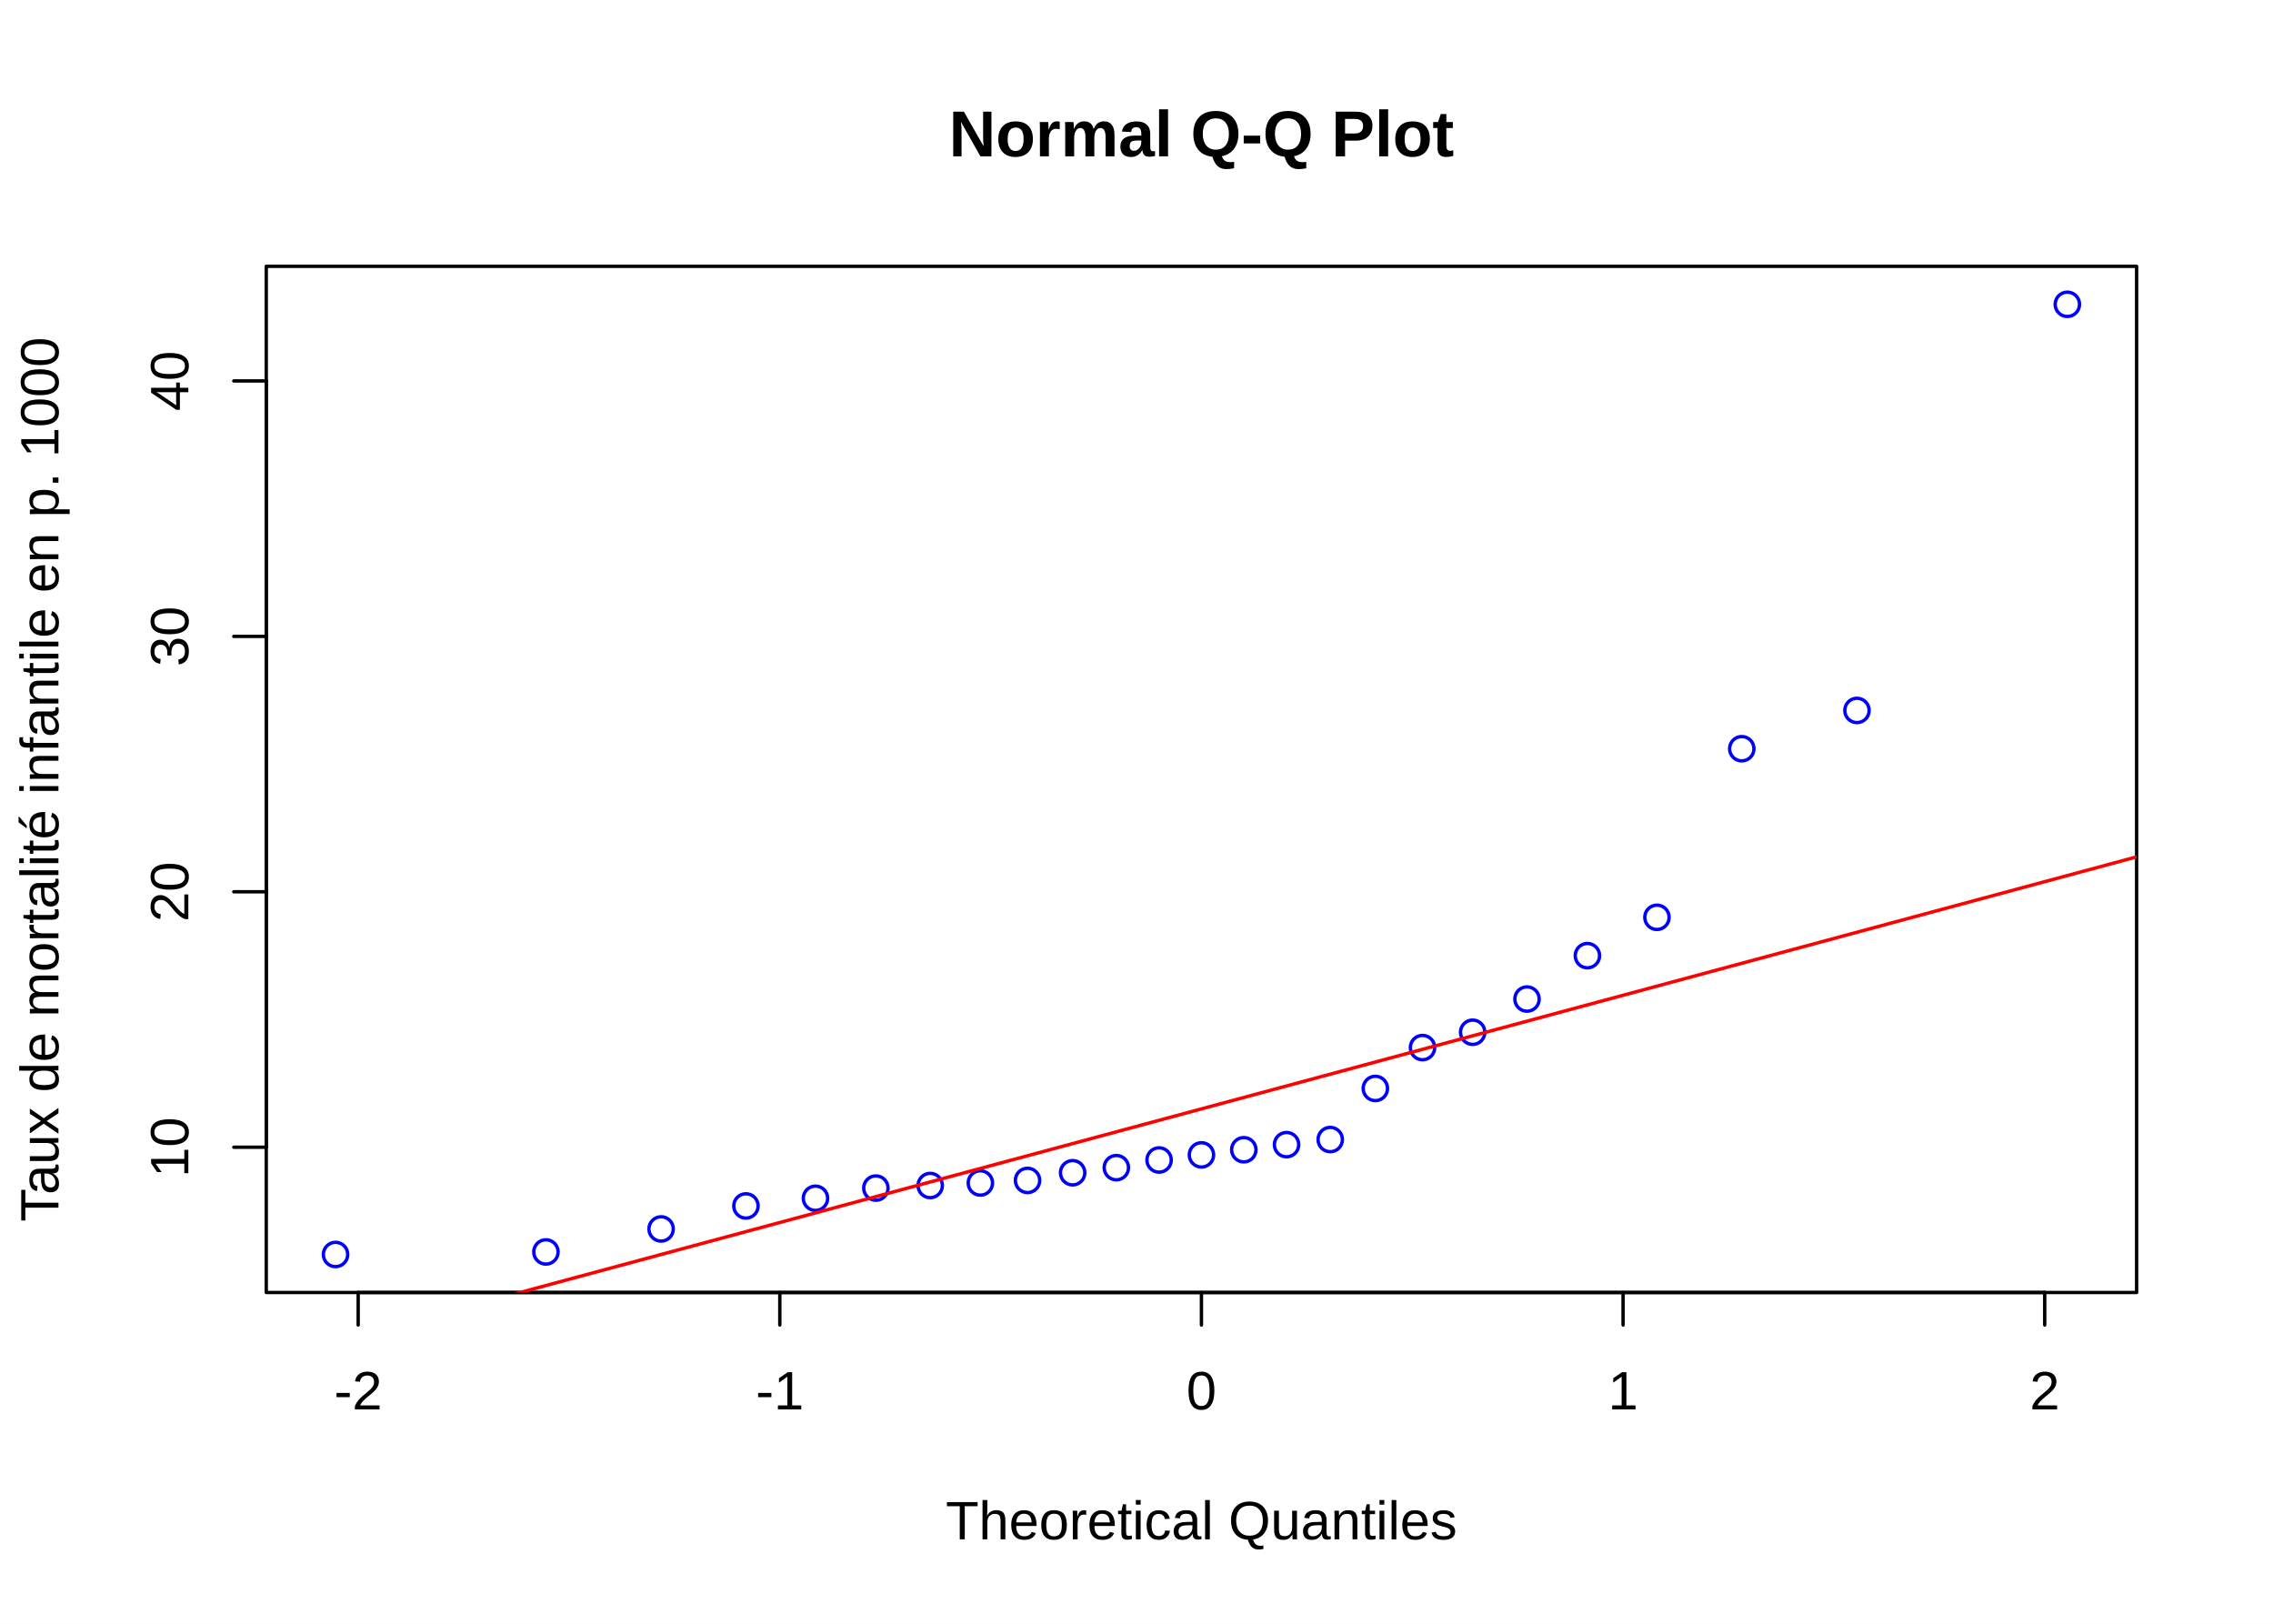
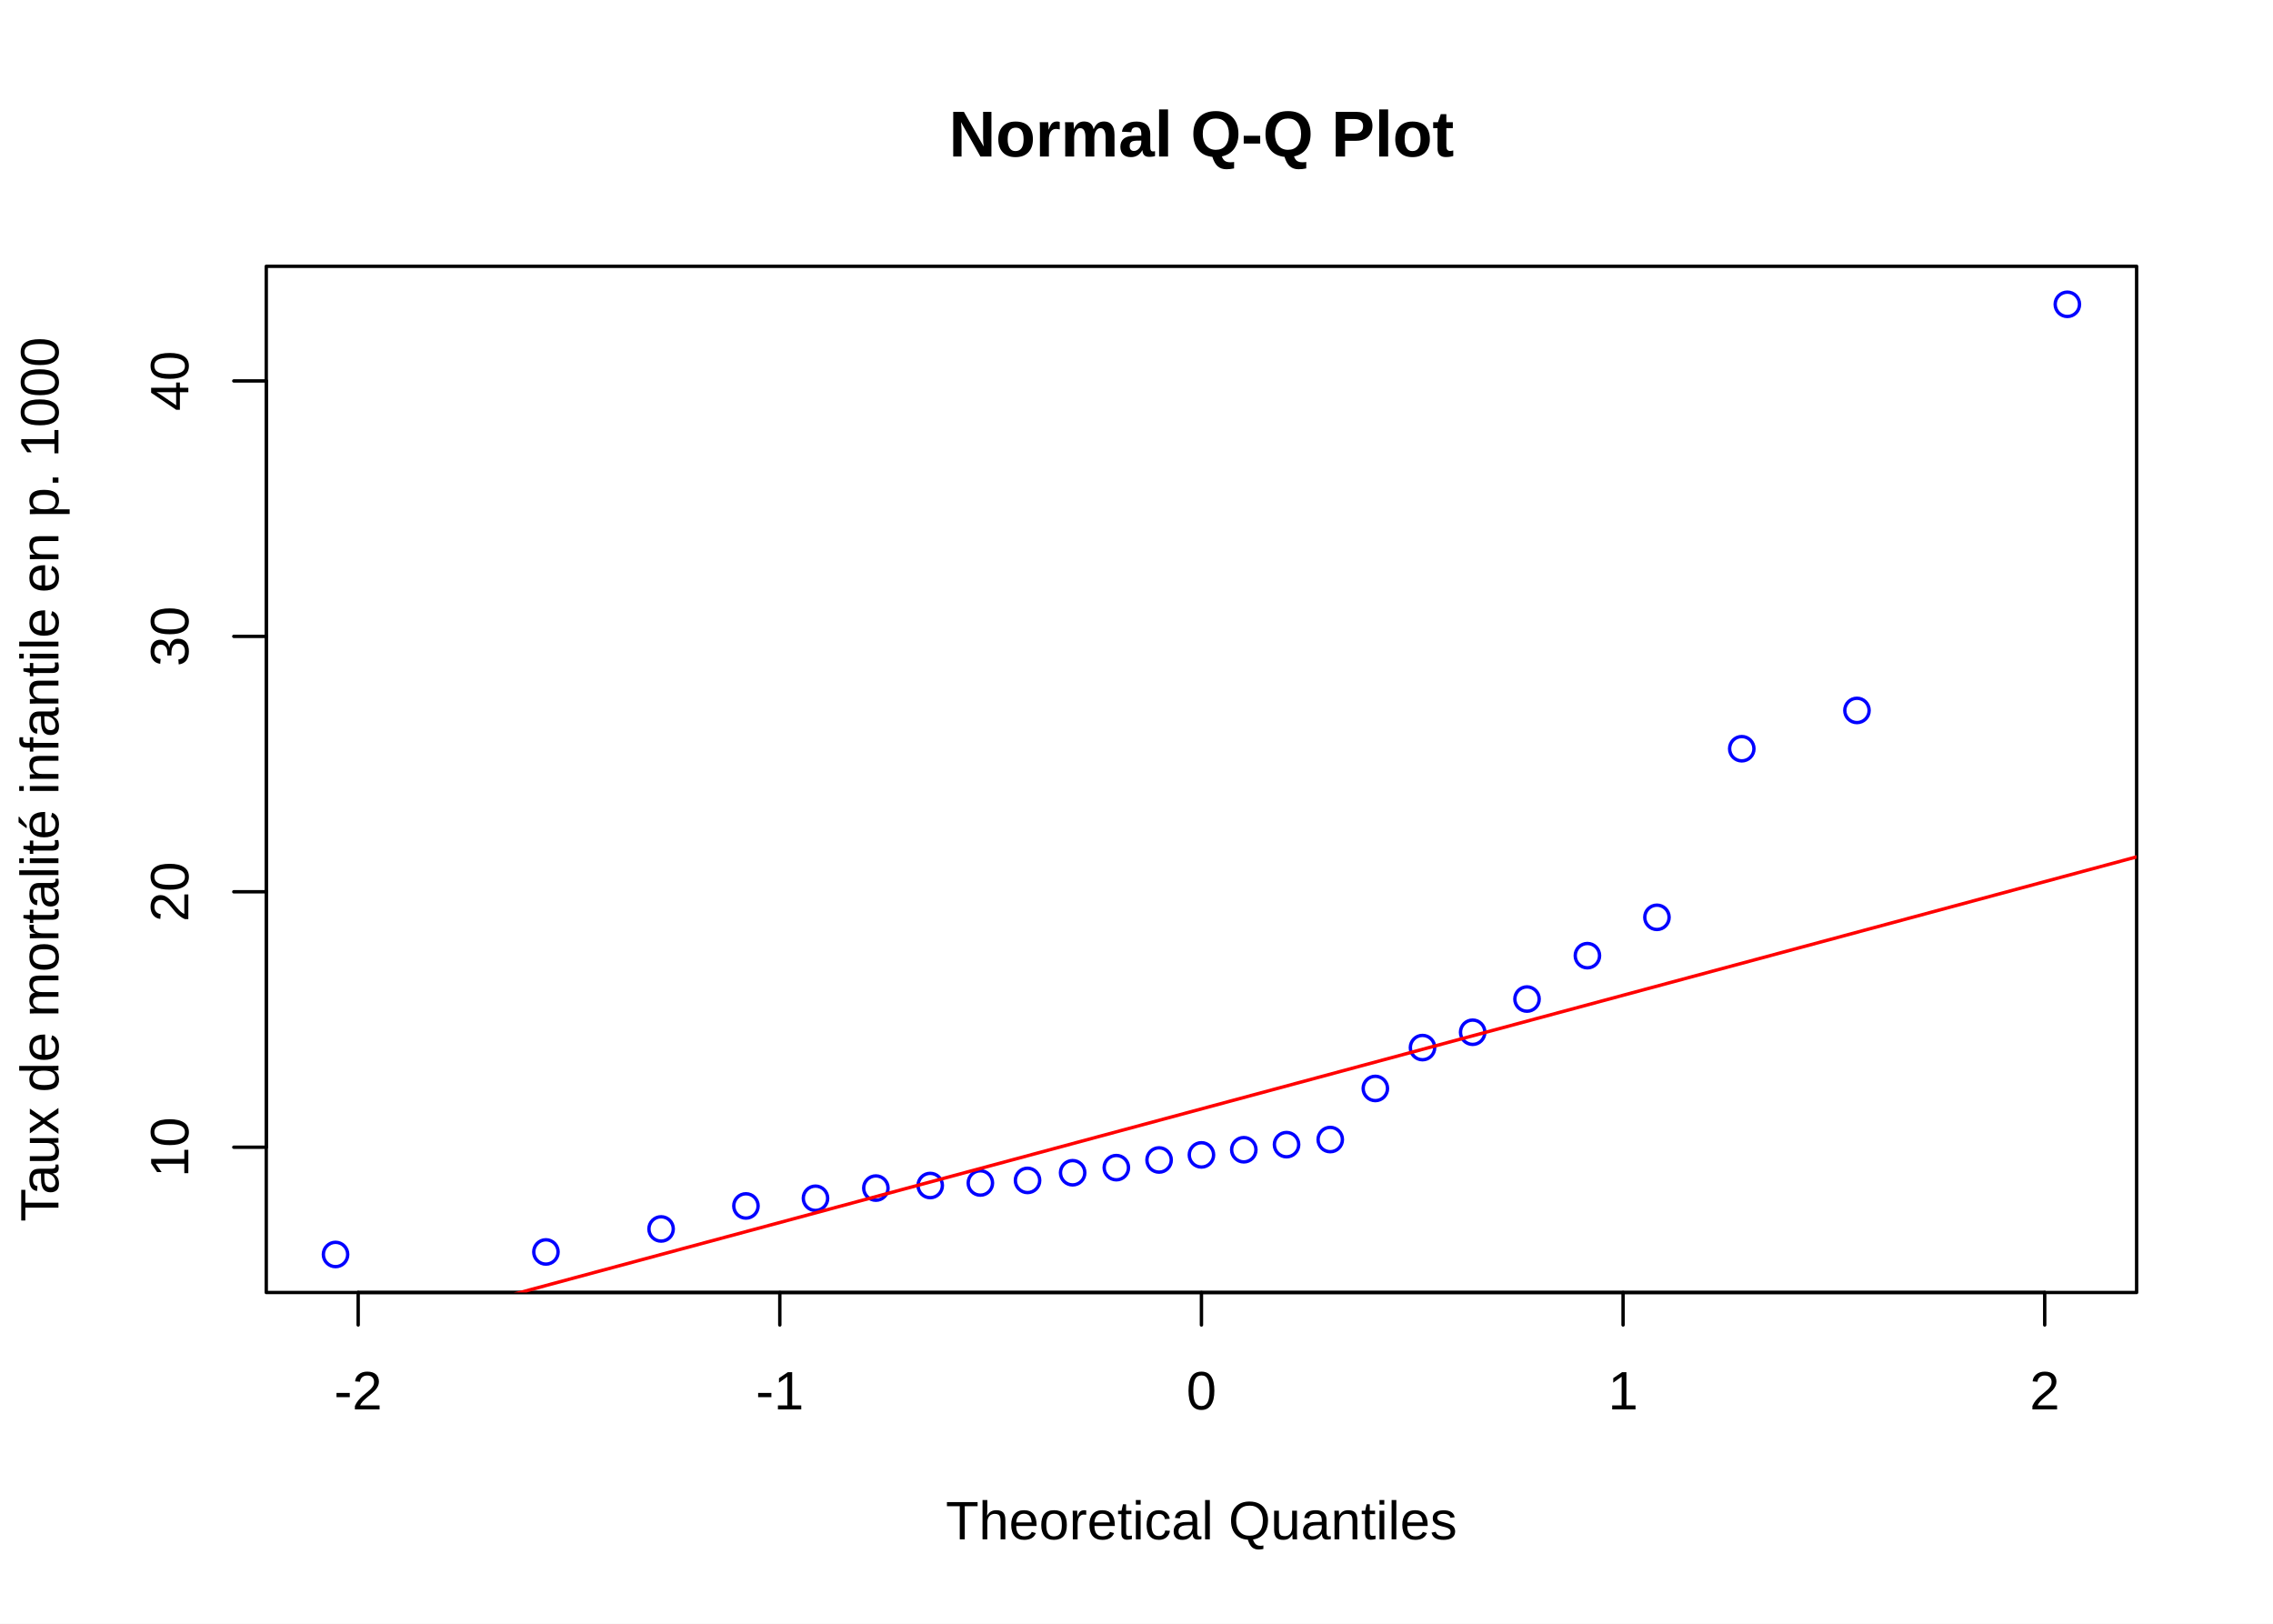
<svg xmlns="http://www.w3.org/2000/svg" class="svglite" width="504.00pt" height="360.00pt" viewBox="0 0 504.00 360.00">
  <defs>
    <style type="text/css">
    .svglite line, .svglite polyline, .svglite polygon, .svglite path, .svglite rect, .svglite circle {
      fill: none;
      stroke: #000000;
      stroke-linecap: round;
      stroke-linejoin: round;
      stroke-miterlimit: 10.00;
    }
    .svglite text {
      white-space: pre;
    }
  </style>
  </defs>
  <rect width="100%" height="100%" style="stroke: none; fill: #FFFFFF;" />
  <defs>
    <clipPath id="cpMC4wMHw1MDQuMDB8MC4wMHwzNjAuMDA=">
      <rect x="0.00" y="0.00" width="504.00" height="360.00" />
    </clipPath>
  </defs>
  <g clip-path="url(#cpMC4wMHw1MDQuMDB8MC4wMHwzNjAuMDA=)">
</g>
  <defs>
    <clipPath id="cpNTkuMDR8NDczLjc2fDU5LjA0fDI4Ni41Ng==">
      <rect x="59.04" y="59.04" width="414.72" height="227.52" />
    </clipPath>
  </defs>
  <g clip-path="url(#cpNTkuMDR8NDczLjc2fDU5LjA0fDI4Ni41Ng==)">
    <circle cx="458.40" cy="67.47" r="2.70" style="stroke-width: 0.75; stroke: #0000FF;" />
    <circle cx="294.96" cy="252.65" r="2.70" style="stroke-width: 0.75; stroke: #0000FF;" />
    <circle cx="266.40" cy="256.05" r="2.70" style="stroke-width: 0.75; stroke: #0000FF;" />
    <circle cx="326.54" cy="228.86" r="2.70" style="stroke-width: 0.75; stroke: #0000FF;" />
    <circle cx="146.59" cy="272.47" r="2.70" style="stroke-width: 0.75; stroke: #0000FF;" />
    <circle cx="315.42" cy="232.26" r="2.70" style="stroke-width: 0.75; stroke: #0000FF;" />
    <circle cx="247.53" cy="258.88" r="2.70" style="stroke-width: 0.75; stroke: #0000FF;" />
    <circle cx="217.38" cy="262.28" r="2.70" style="stroke-width: 0.75; stroke: #0000FF;" />
    <circle cx="194.21" cy="263.41" r="2.70" style="stroke-width: 0.75; stroke: #0000FF;" />
    <circle cx="237.84" cy="260.01" r="2.70" style="stroke-width: 0.75; stroke: #0000FF;" />
    <circle cx="74.40" cy="278.13" r="2.70" style="stroke-width: 0.75; stroke: #0000FF;" />
    <circle cx="180.82" cy="265.67" r="2.70" style="stroke-width: 0.75; stroke: #0000FF;" />
    <circle cx="257.01" cy="257.18" r="2.70" style="stroke-width: 0.75; stroke: #0000FF;" />
    <circle cx="304.96" cy="241.32" r="2.70" style="stroke-width: 0.75; stroke: #0000FF;" />
    <circle cx="367.40" cy="203.38" r="2.70" style="stroke-width: 0.75; stroke: #0000FF;" />
    <circle cx="227.84" cy="261.71" r="2.70" style="stroke-width: 0.75; stroke: #0000FF;" />
    <circle cx="285.27" cy="253.78" r="2.70" style="stroke-width: 0.75; stroke: #0000FF;" />
    <circle cx="275.79" cy="254.91" r="2.70" style="stroke-width: 0.75; stroke: #0000FF;" />
    <circle cx="165.40" cy="267.37" r="2.70" style="stroke-width: 0.75; stroke: #0000FF;" />
    <circle cx="206.26" cy="262.84" r="2.70" style="stroke-width: 0.75; stroke: #0000FF;" />
    <circle cx="351.98" cy="211.88" r="2.70" style="stroke-width: 0.75; stroke: #0000FF;" />
    <circle cx="338.59" cy="221.50" r="2.70" style="stroke-width: 0.75; stroke: #0000FF;" />
    <circle cx="386.21" cy="166.00" r="2.70" style="stroke-width: 0.75; stroke: #0000FF;" />
    <circle cx="121.05" cy="277.57" r="2.70" style="stroke-width: 0.75; stroke: #0000FF;" />
    <circle cx="411.75" cy="157.51" r="2.70" style="stroke-width: 0.75; stroke: #0000FF;" />
  </g>
  <g clip-path="url(#cpMC4wMHw1MDQuMDB8MC4wMHwzNjAuMDA=)">
    <line x1="79.42" y1="286.56" x2="453.38" y2="286.56" style="stroke-width: 0.75;" />
    <line x1="79.42" y1="286.56" x2="79.42" y2="293.76" style="stroke-width: 0.75;" />
    <line x1="172.91" y1="286.56" x2="172.91" y2="293.76" style="stroke-width: 0.75;" />
    <line x1="266.40" y1="286.56" x2="266.40" y2="293.76" style="stroke-width: 0.75;" />
    <line x1="359.89" y1="286.56" x2="359.89" y2="293.76" style="stroke-width: 0.75;" />
    <line x1="453.38" y1="286.56" x2="453.38" y2="293.76" style="stroke-width: 0.75;" />
    <text x="79.42" y="312.48" text-anchor="middle" style="font-size: 12.00px; font-family: &quot;Arial&quot;;" textLength="10.67px" lengthAdjust="spacingAndGlyphs">-2</text>
    <text x="172.91" y="312.48" text-anchor="middle" style="font-size: 12.00px; font-family: &quot;Arial&quot;;" textLength="10.67px" lengthAdjust="spacingAndGlyphs">-1</text>
    <text x="266.40" y="312.48" text-anchor="middle" style="font-size: 12.00px; font-family: &quot;Arial&quot;;" textLength="6.67px" lengthAdjust="spacingAndGlyphs">0</text>
    <text x="359.89" y="312.48" text-anchor="middle" style="font-size: 12.00px; font-family: &quot;Arial&quot;;" textLength="6.67px" lengthAdjust="spacingAndGlyphs">1</text>
    <text x="453.38" y="312.48" text-anchor="middle" style="font-size: 12.00px; font-family: &quot;Arial&quot;;" textLength="6.67px" lengthAdjust="spacingAndGlyphs">2</text>
    <line x1="59.04" y1="254.35" x2="59.04" y2="84.46" style="stroke-width: 0.75;" />
    <line x1="59.04" y1="254.35" x2="51.84" y2="254.35" style="stroke-width: 0.75;" />
    <line x1="59.04" y1="197.72" x2="51.84" y2="197.72" style="stroke-width: 0.75;" />
    <line x1="59.04" y1="141.09" x2="51.84" y2="141.09" style="stroke-width: 0.75;" />
    <line x1="59.04" y1="84.46" x2="51.84" y2="84.46" style="stroke-width: 0.75;" />
    <text transform="translate(41.76,254.35) rotate(-90)" text-anchor="middle" style="font-size: 12.00px; font-family: &quot;Arial&quot;;" textLength="13.35px" lengthAdjust="spacingAndGlyphs">10</text>
    <text transform="translate(41.76,197.72) rotate(-90)" text-anchor="middle" style="font-size: 12.00px; font-family: &quot;Arial&quot;;" textLength="13.35px" lengthAdjust="spacingAndGlyphs">20</text>
    <text transform="translate(41.76,141.09) rotate(-90)" text-anchor="middle" style="font-size: 12.00px; font-family: &quot;Arial&quot;;" textLength="13.35px" lengthAdjust="spacingAndGlyphs">30</text>
    <text transform="translate(41.76,84.46) rotate(-90)" text-anchor="middle" style="font-size: 12.00px; font-family: &quot;Arial&quot;;" textLength="13.35px" lengthAdjust="spacingAndGlyphs">40</text>
    <polygon points="59.04,286.56 473.76,286.56 473.76,59.04 59.04,59.04 " style="stroke-width: 0.75;" />
-     <text x="266.40" y="34.67" text-anchor="middle" style="font-size: 14.40px; font-weight: bold; font-family: &quot;Arial&quot;;" textLength="111.95px" lengthAdjust="spacingAndGlyphs">Normal Q-Q Plot</text>
-     <text x="266.40" y="341.28" text-anchor="middle" style="font-size: 12.00px; font-family: &quot;Arial&quot;;" textLength="113.40px" lengthAdjust="spacingAndGlyphs">Theoretical Quantiles</text>
-     <text transform="translate(12.96,172.80) rotate(-90)" text-anchor="middle" style="font-size: 12.00px; font-family: &quot;Arial&quot;;" textLength="196.13px" lengthAdjust="spacingAndGlyphs">Taux de mortalité infantile en p. 1000</text>
+     <text x="266.40" y="34.70" text-anchor="middle" style="font-size: 14.40px; font-weight: bold; font-family: &quot;Arial&quot;;" textLength="111.95px" lengthAdjust="spacingAndGlyphs">Normal Q-Q Plot</text>
+     <text x="266.40" y="341.28" text-anchor="middle" style="font-size: 12.00px; font-family: &quot;Arial&quot;;" textLength="113.38px" lengthAdjust="spacingAndGlyphs">Theoretical Quantiles</text>
+     <text transform="translate(12.96,172.80) rotate(-90)" text-anchor="middle" style="font-size: 12.00px; font-family: &quot;Arial&quot;;" textLength="197.45px" lengthAdjust="spacingAndGlyphs">Taux de mortalité infantile en p. 1000</text>
  </g>
  <g clip-path="url(#cpNTkuMDR8NDczLjc2fDU5LjA0fDI4Ni41Ng==)">
    <line x1="59.04" y1="301.72" x2="473.76" y2="189.98" style="stroke-width: 0.75; stroke: #FF0000;" />
  </g>
</svg>
